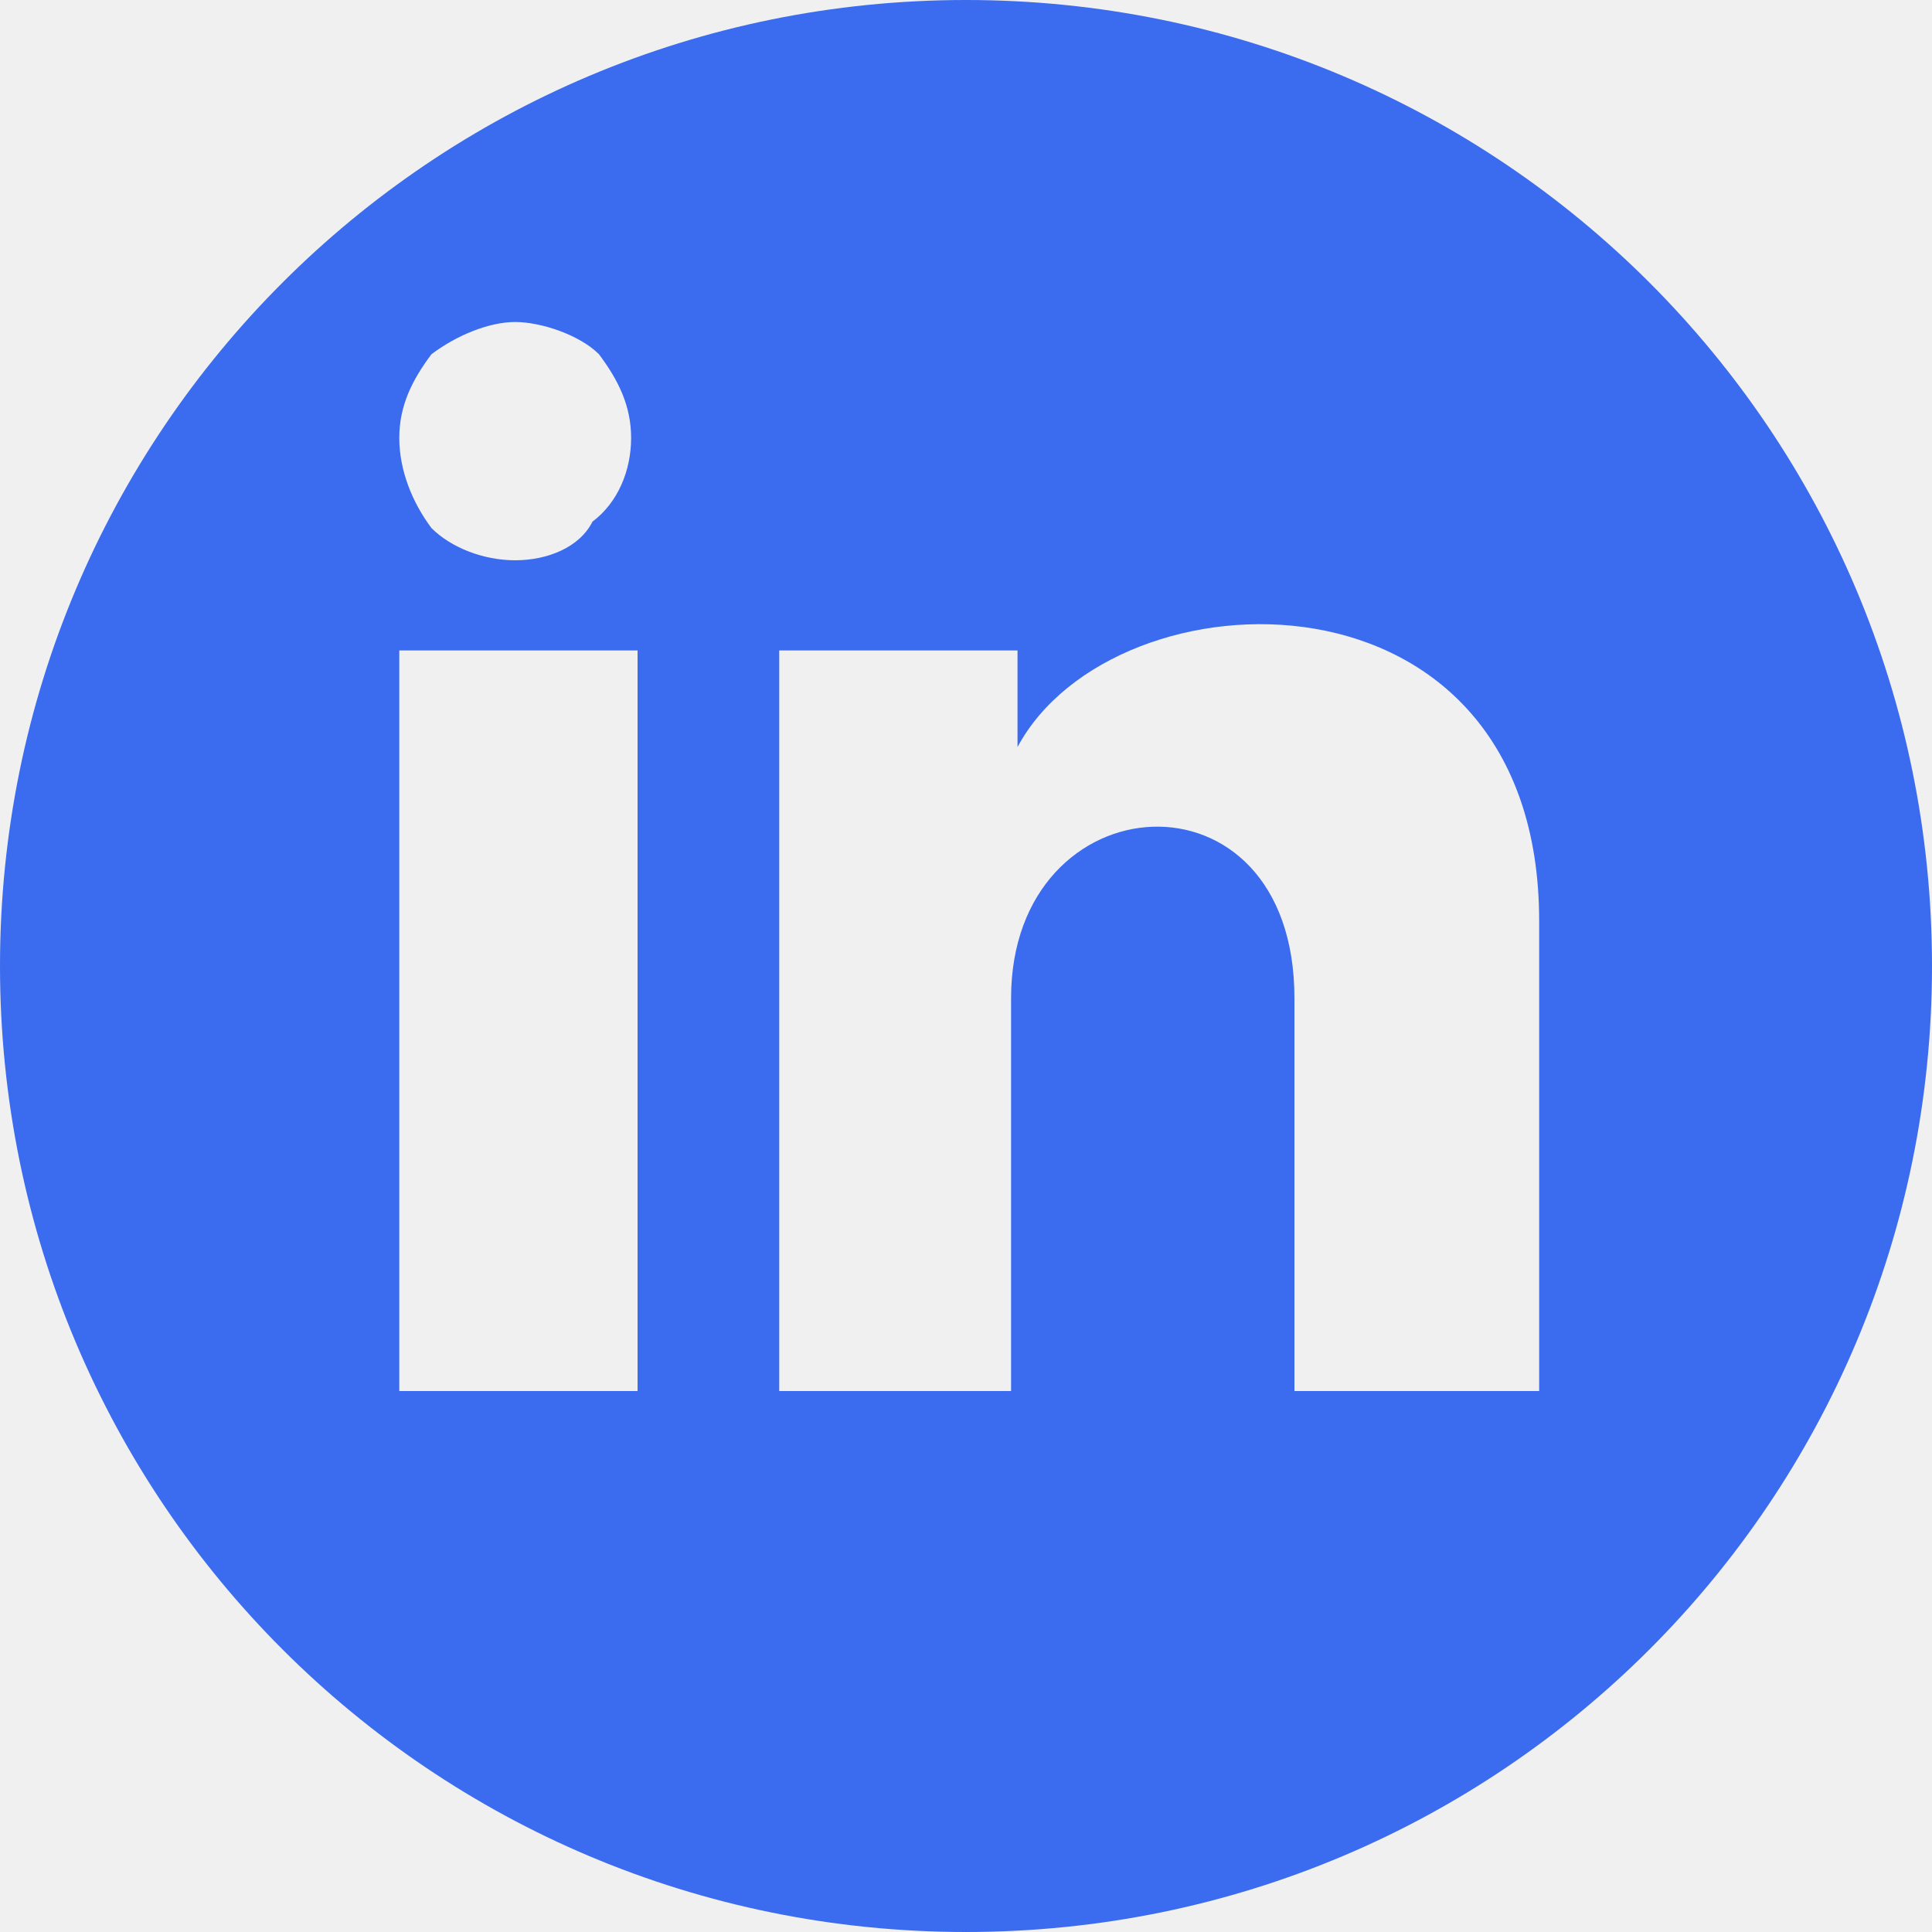
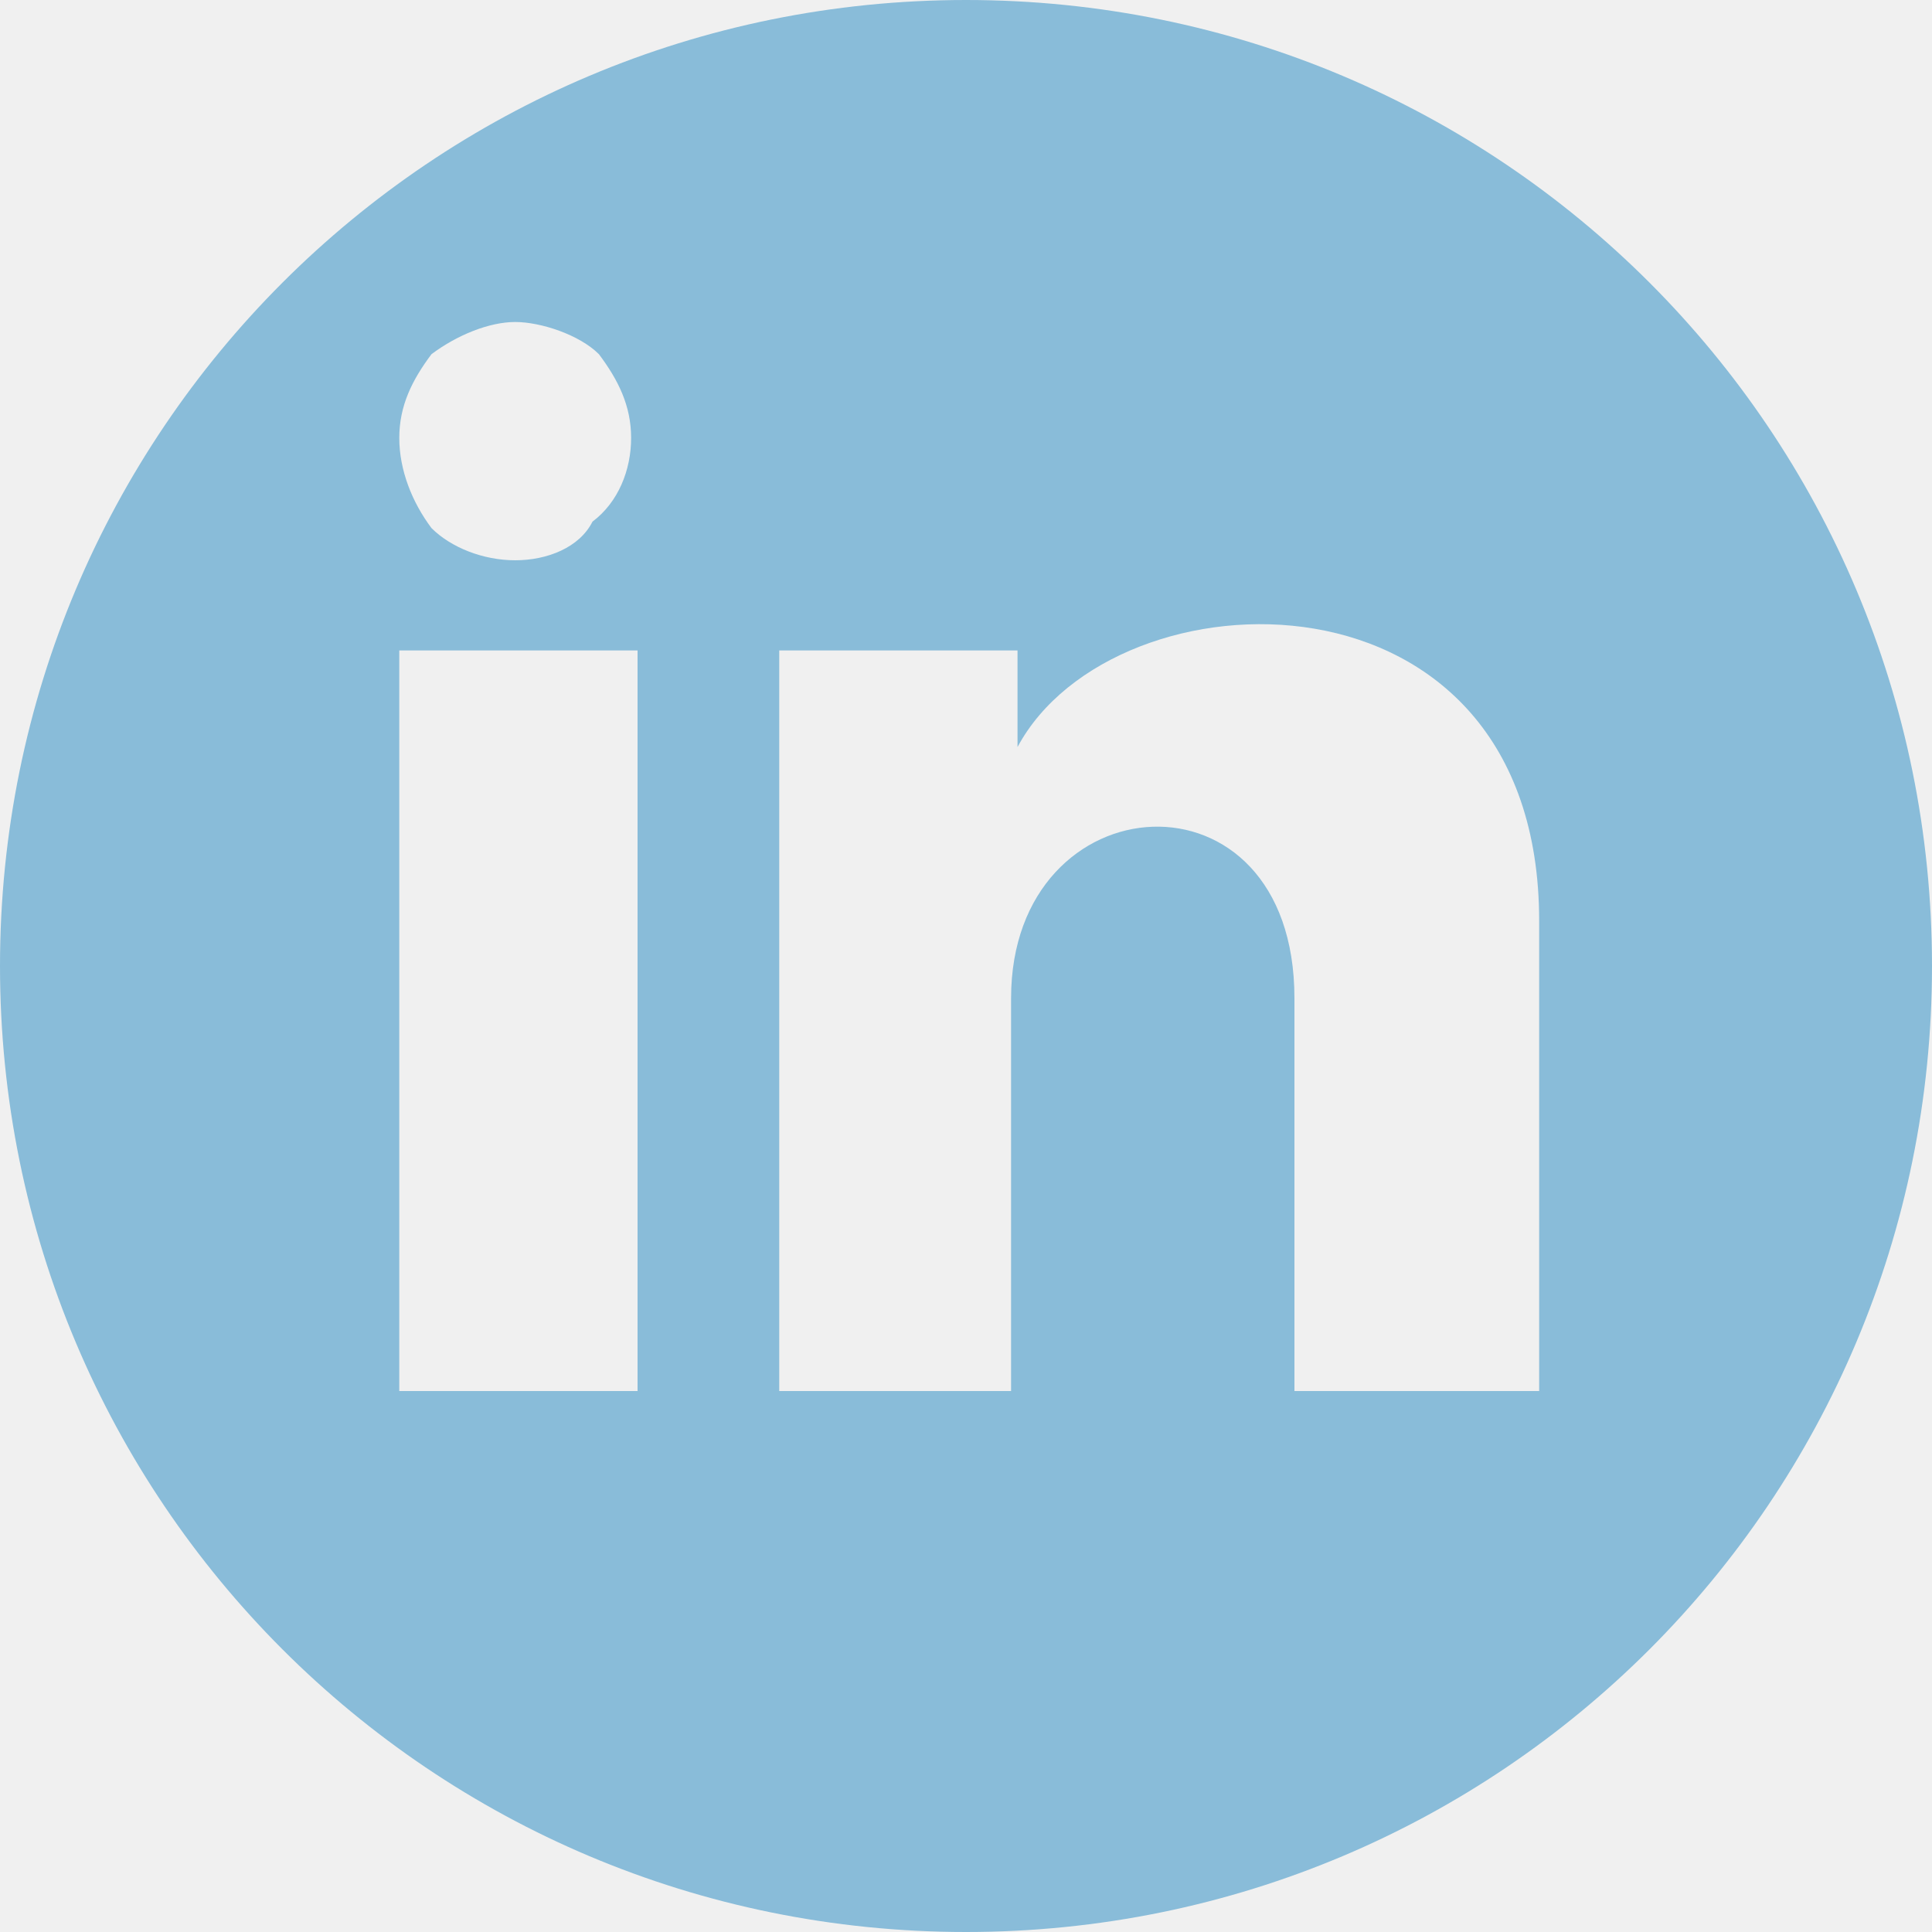
<svg xmlns="http://www.w3.org/2000/svg" width="30" height="30" viewBox="0 0 30 30" fill="none">
  <g clip-path="url(#clip0_3113_3609)">
-     <path d="M15 0C6.7 0 0 6.7 0 15C0 23.3 6.7 30 15 30C23.3 30 30 23.3 30 15C30 6.7 23.3 0 15 0ZM6.7 5.5C7.1 5.2 7.6 5 8 5C8.4 5 9 5.2 9.3 5.5C9.6 5.9 9.8 6.3 9.8 6.8C9.8 7.3 9.6 7.8 9.2 8.1C9 8.5 8.5 8.7 8 8.7C7.5 8.7 7 8.5 6.7 8.2C6.4 7.8 6.2 7.3 6.2 6.8C6.2 6.3 6.4 5.9 6.7 5.5ZM9.9 21.6H6.2V10.1H9.9V21.6ZM23.8 21.6H20.1V15.5C20.1 11.8 15.7 12.1 15.7 15.5V21.6H12.1V10.1H15.8V11.6C17.3 8.8 23.9 8.6 23.9 14.3V21.6H23.8Z" fill="#3B6BEE" />
+     <path d="M15 0C6.7 0 0 6.7 0 15C0 23.3 6.7 30 15 30C23.3 30 30 23.3 30 15C30 6.7 23.3 0 15 0ZM6.7 5.5C7.1 5.2 7.6 5 8 5C8.4 5 9 5.2 9.3 5.5C9.6 5.9 9.8 6.3 9.8 6.8C9.8 7.3 9.6 7.8 9.2 8.1C9 8.5 8.5 8.7 8 8.7C7.5 8.7 7 8.5 6.7 8.2C6.4 7.8 6.2 7.3 6.2 6.8C6.2 6.3 6.4 5.9 6.7 5.5ZM9.9 21.6H6.2V10.1H9.9V21.6ZM23.8 21.6H20.1V15.5C20.1 11.8 15.7 12.1 15.7 15.5V21.6H12.1V10.1H15.8V11.6C17.3 8.8 23.9 8.6 23.9 14.3V21.6H23.8Z" fill="#89BCD9" />
  </g>
  <defs>
    <clipPath id="clip0_3113_3609">
      <rect width="30" height="30" fill="white" />
    </clipPath>
  </defs>
</svg>
